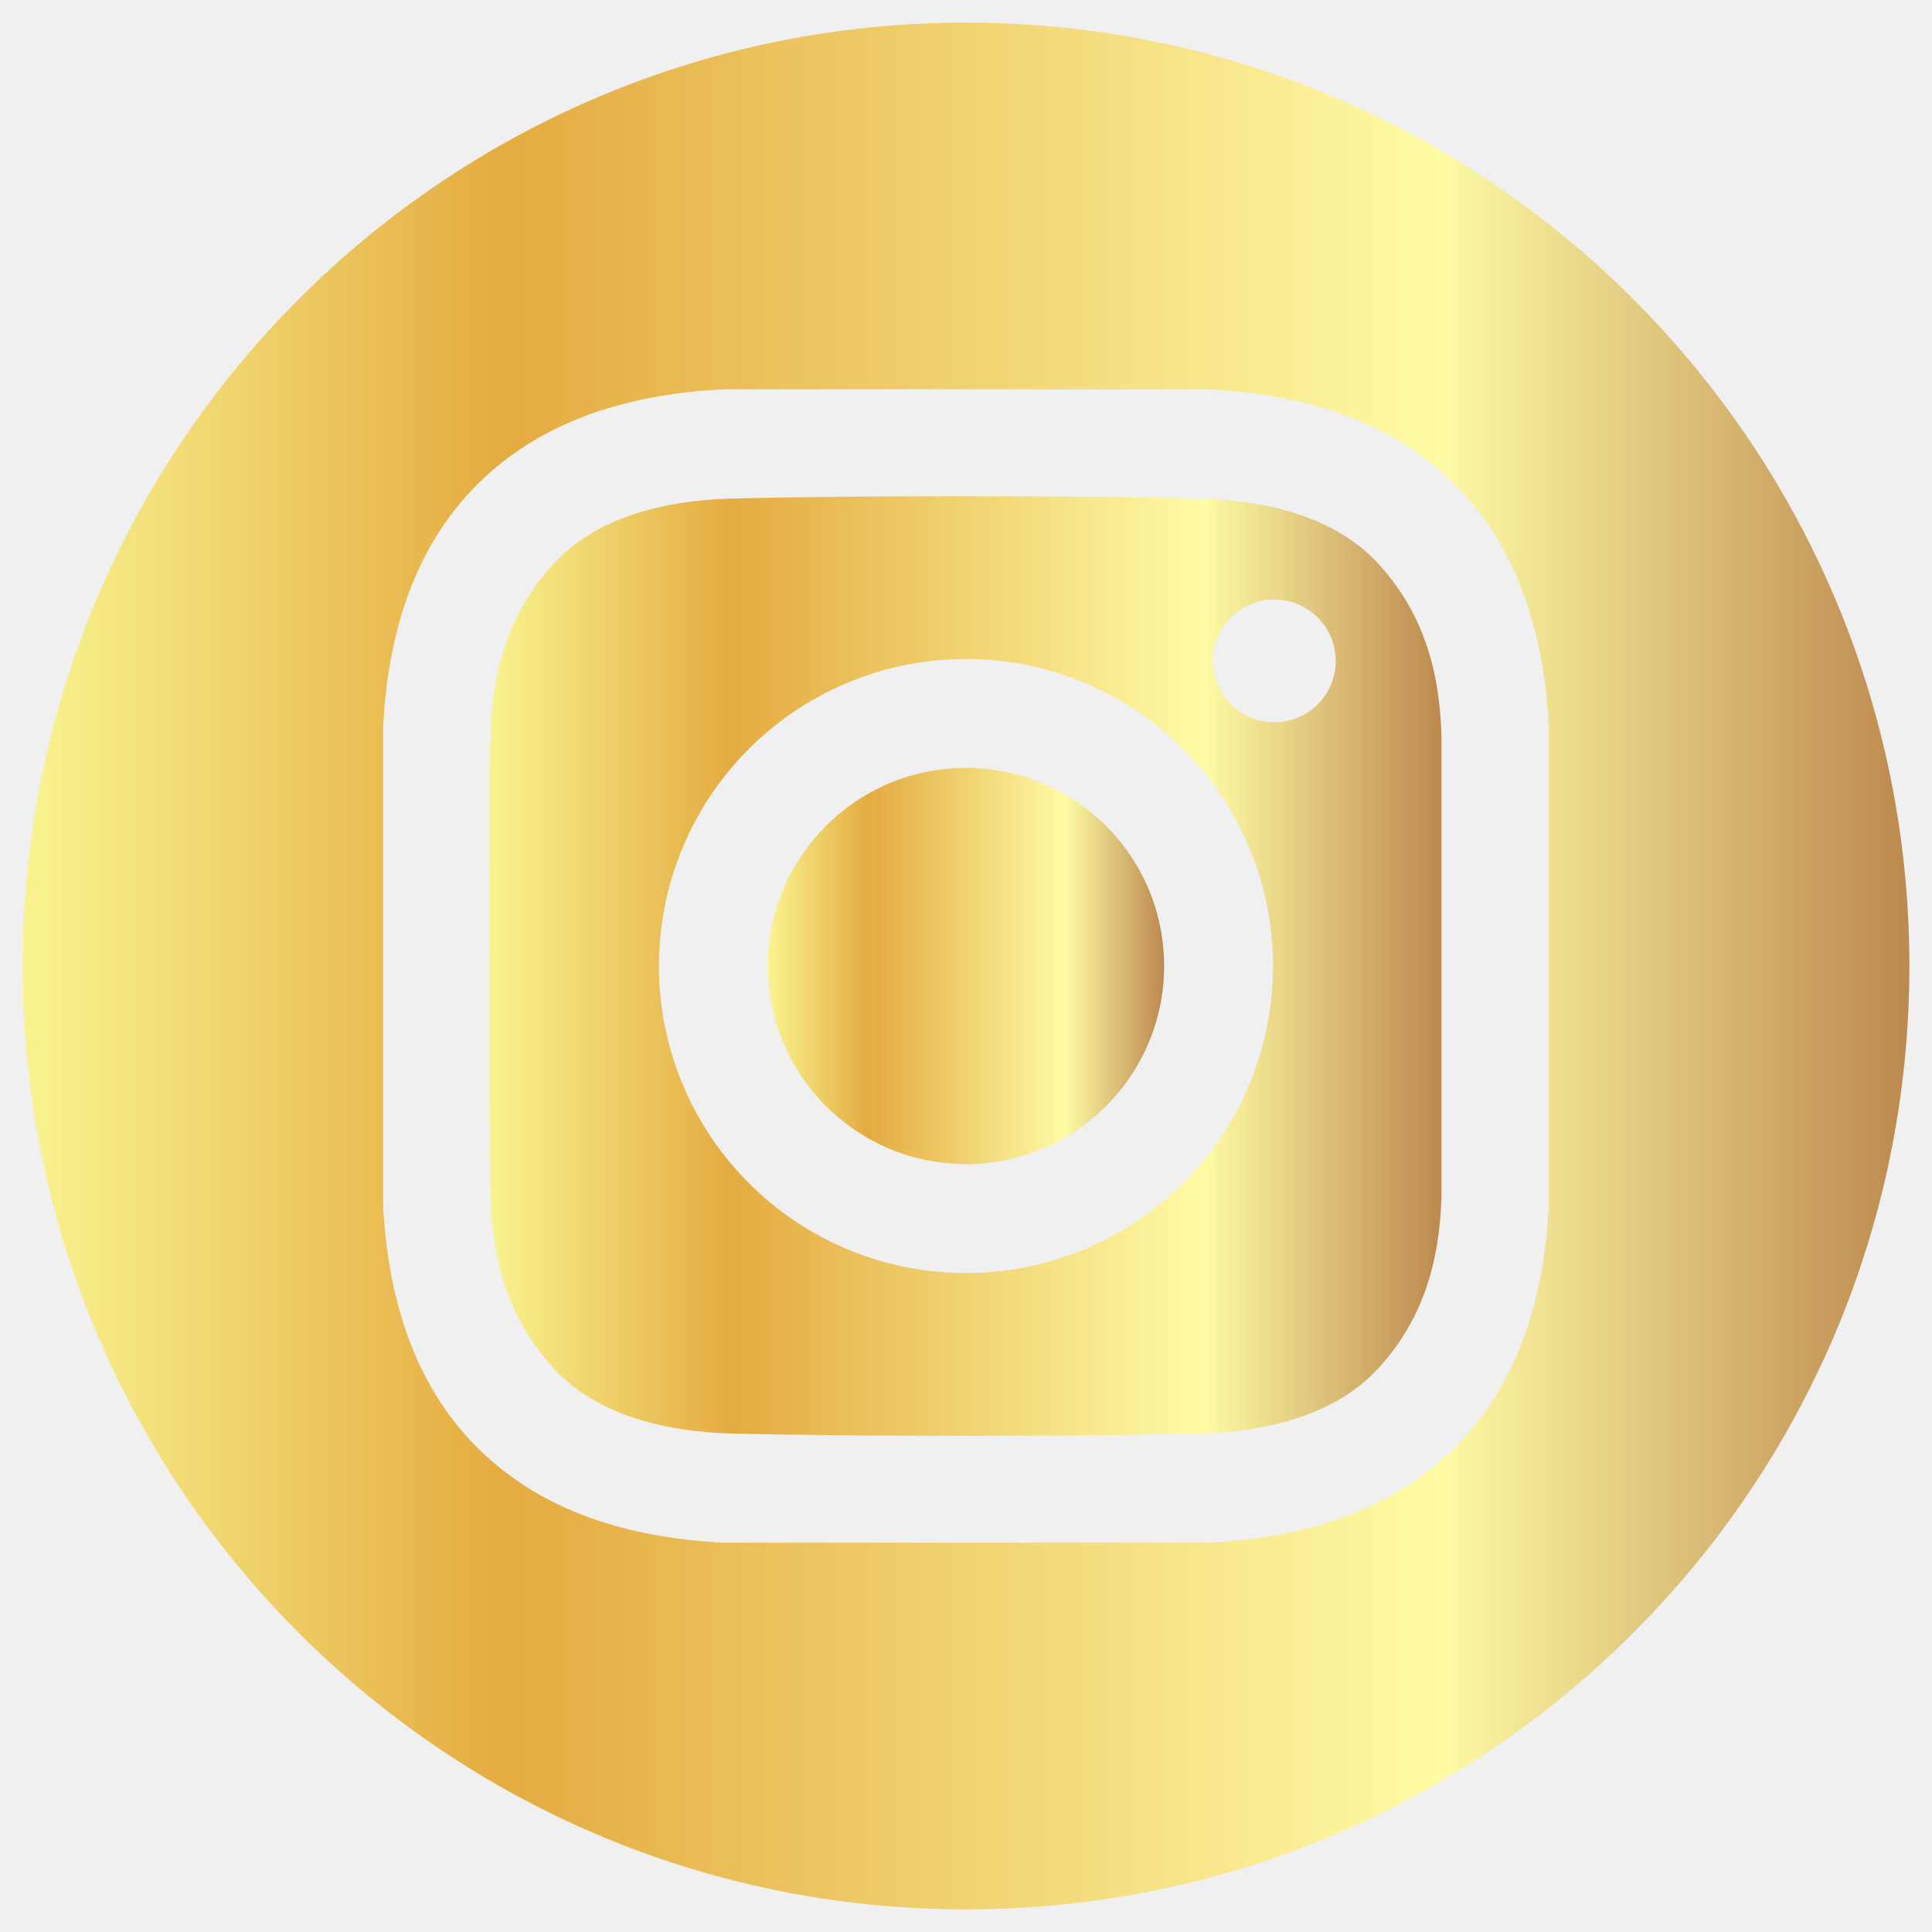
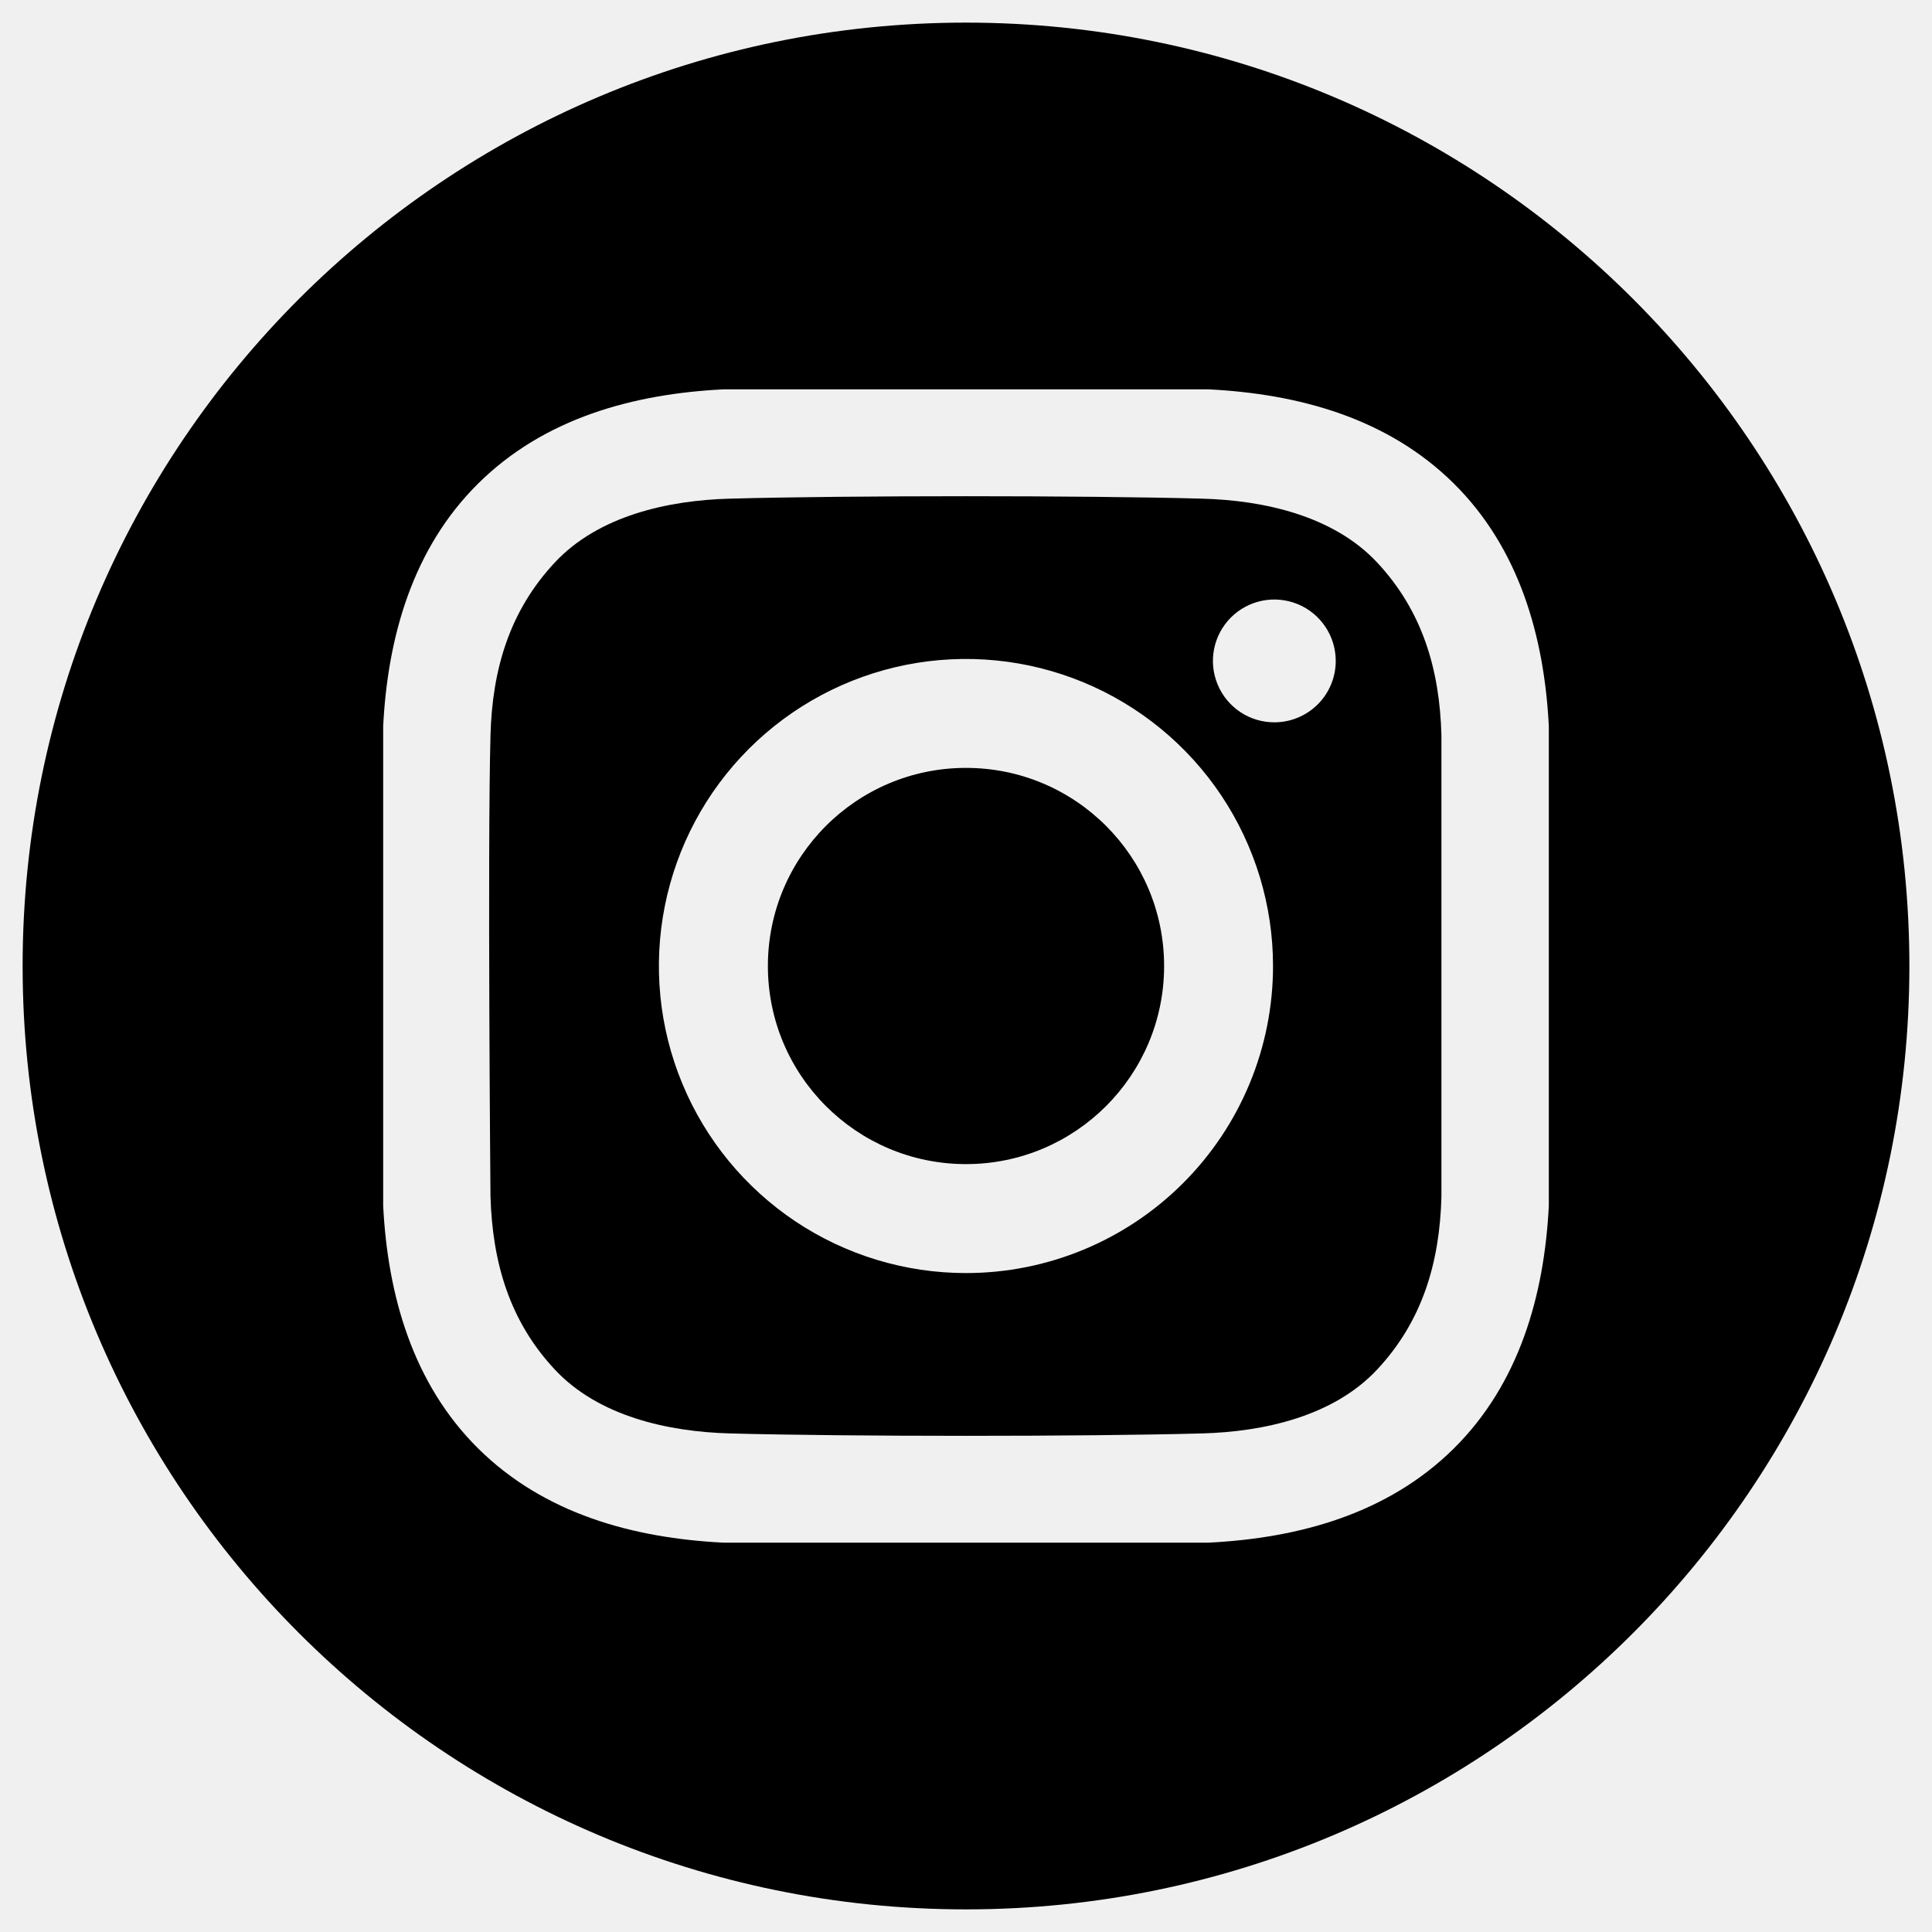
<svg xmlns="http://www.w3.org/2000/svg" width="48" height="48" viewBox="0 0 48 48" fill="none">
  <g clip-path="url(#clip0_3860_5266)">
    <path d="M24 28.922C26.718 28.922 28.922 26.718 28.922 24C28.922 21.282 26.718 19.078 24 19.078C21.282 19.078 19.078 21.282 19.078 24C19.078 26.718 21.282 28.922 24 28.922Z" fill="url(#paint0_linear_3860_5266)" />
    <path d="M24 0.562C11.056 0.562 0.562 11.056 0.562 24C0.562 36.944 11.056 47.438 24 47.438C36.944 47.438 47.438 36.944 47.438 24C47.438 11.056 36.944 0.562 24 0.562ZM38.48 29.957C38.368 32.185 37.742 34.382 36.118 35.989C34.478 37.611 32.271 38.215 30.021 38.327H17.979C15.729 38.215 13.522 37.611 11.882 35.989C10.258 34.382 9.632 32.185 9.52 29.957V18.043C9.632 15.815 10.258 13.618 11.882 12.011C13.522 10.389 15.729 9.785 17.979 9.673H30.021C32.271 9.785 34.478 10.389 36.118 12.011C37.742 13.618 38.368 15.815 38.48 18.043L38.48 29.957Z" fill="url(#paint1_linear_3860_5266)" />
    <path d="M29.867 12.389C26.934 12.308 21.064 12.308 18.131 12.389C16.604 12.43 14.874 12.81 13.787 13.972C12.656 15.179 12.229 16.638 12.186 18.27C12.11 21.134 12.186 29.731 12.186 29.731C12.236 31.363 12.656 32.822 13.787 34.029C14.874 35.191 16.604 35.571 18.131 35.613C21.064 35.693 26.934 35.693 29.867 35.613C31.394 35.571 33.124 35.191 34.212 34.029C35.342 32.822 35.769 31.363 35.812 29.731V18.27C35.769 16.638 35.342 15.179 34.212 13.972C33.124 12.81 31.393 12.43 29.867 12.389ZM23.999 31.629C22.49 31.629 21.015 31.182 19.76 30.344C18.506 29.505 17.528 28.314 16.951 26.92C16.373 25.526 16.222 23.992 16.517 22.512C16.811 21.032 17.537 19.673 18.604 18.606C19.671 17.539 21.031 16.813 22.51 16.518C23.99 16.224 25.524 16.375 26.918 16.952C28.312 17.53 29.504 18.508 30.342 19.762C31.18 21.017 31.628 22.492 31.628 24C31.628 26.024 30.824 27.964 29.393 29.395C27.962 30.826 26.022 31.629 23.999 31.629ZM31.66 17.946C31.358 17.946 31.063 17.857 30.812 17.689C30.562 17.521 30.366 17.283 30.251 17.004C30.135 16.725 30.105 16.419 30.164 16.123C30.223 15.827 30.368 15.555 30.582 15.341C30.795 15.128 31.067 14.983 31.363 14.924C31.659 14.865 31.966 14.896 32.245 15.011C32.523 15.126 32.761 15.322 32.929 15.573C33.097 15.824 33.186 16.119 33.186 16.421C33.186 16.621 33.147 16.819 33.07 17.005C32.993 17.19 32.881 17.358 32.739 17.5C32.597 17.641 32.429 17.754 32.244 17.83C32.059 17.907 31.86 17.946 31.66 17.946Z" fill="url(#paint2_linear_3860_5266)" />
  </g>
  <defs>
    <linearGradient id="paint0_linear_3860_5266" x1="19.078" y1="24" x2="28.922" y2="24" gradientUnits="userSpaceOnUse">
-       <stop stop-color="#F9F490" />
-       <stop offset="0.255" stop-color="#E4AB40" />
-       <stop offset="0.75" stop-color="#FEFBA5" />
-       <stop offset="1" stop-color="#BD894E" />
+       <stop stopColor="#F9F490" />
+       <stop offset="0.255" stopColor="#E4AB40" />
+       <stop offset="0.75" stopColor="#FEFBA5" />
+       <stop offset="1" stopColor="#BD894E" />
    </linearGradient>
    <linearGradient id="paint1_linear_3860_5266" x1="0.562" y1="24" x2="47.438" y2="24" gradientUnits="userSpaceOnUse">
-       <stop stop-color="#F9F490" />
-       <stop offset="0.255" stop-color="#E4AB40" />
-       <stop offset="0.75" stop-color="#FEFBA5" />
-       <stop offset="1" stop-color="#BD894E" />
+       <stop stopColor="#F9F490" />
+       <stop offset="0.255" stopColor="#E4AB40" />
+       <stop offset="0.75" stopColor="#FEFBA5" />
+       <stop offset="1" stopColor="#BD894E" />
    </linearGradient>
    <linearGradient id="paint2_linear_3860_5266" x1="12.152" y1="24" x2="35.812" y2="24" gradientUnits="userSpaceOnUse">
-       <stop stop-color="#F9F490" />
-       <stop offset="0.255" stop-color="#E4AB40" />
-       <stop offset="0.75" stop-color="#FEFBA5" />
-       <stop offset="1" stop-color="#BD894E" />
+       <stop stopColor="#F9F490" />
+       <stop offset="0.255" stopColor="#E4AB40" />
+       <stop offset="0.75" stopColor="#FEFBA5" />
+       <stop offset="1" stopColor="#BD894E" />
    </linearGradient>
    <clipPath id="clip0_3860_5266">
      <rect width="48" height="48" fill="white" />
    </clipPath>
  </defs>
</svg>
